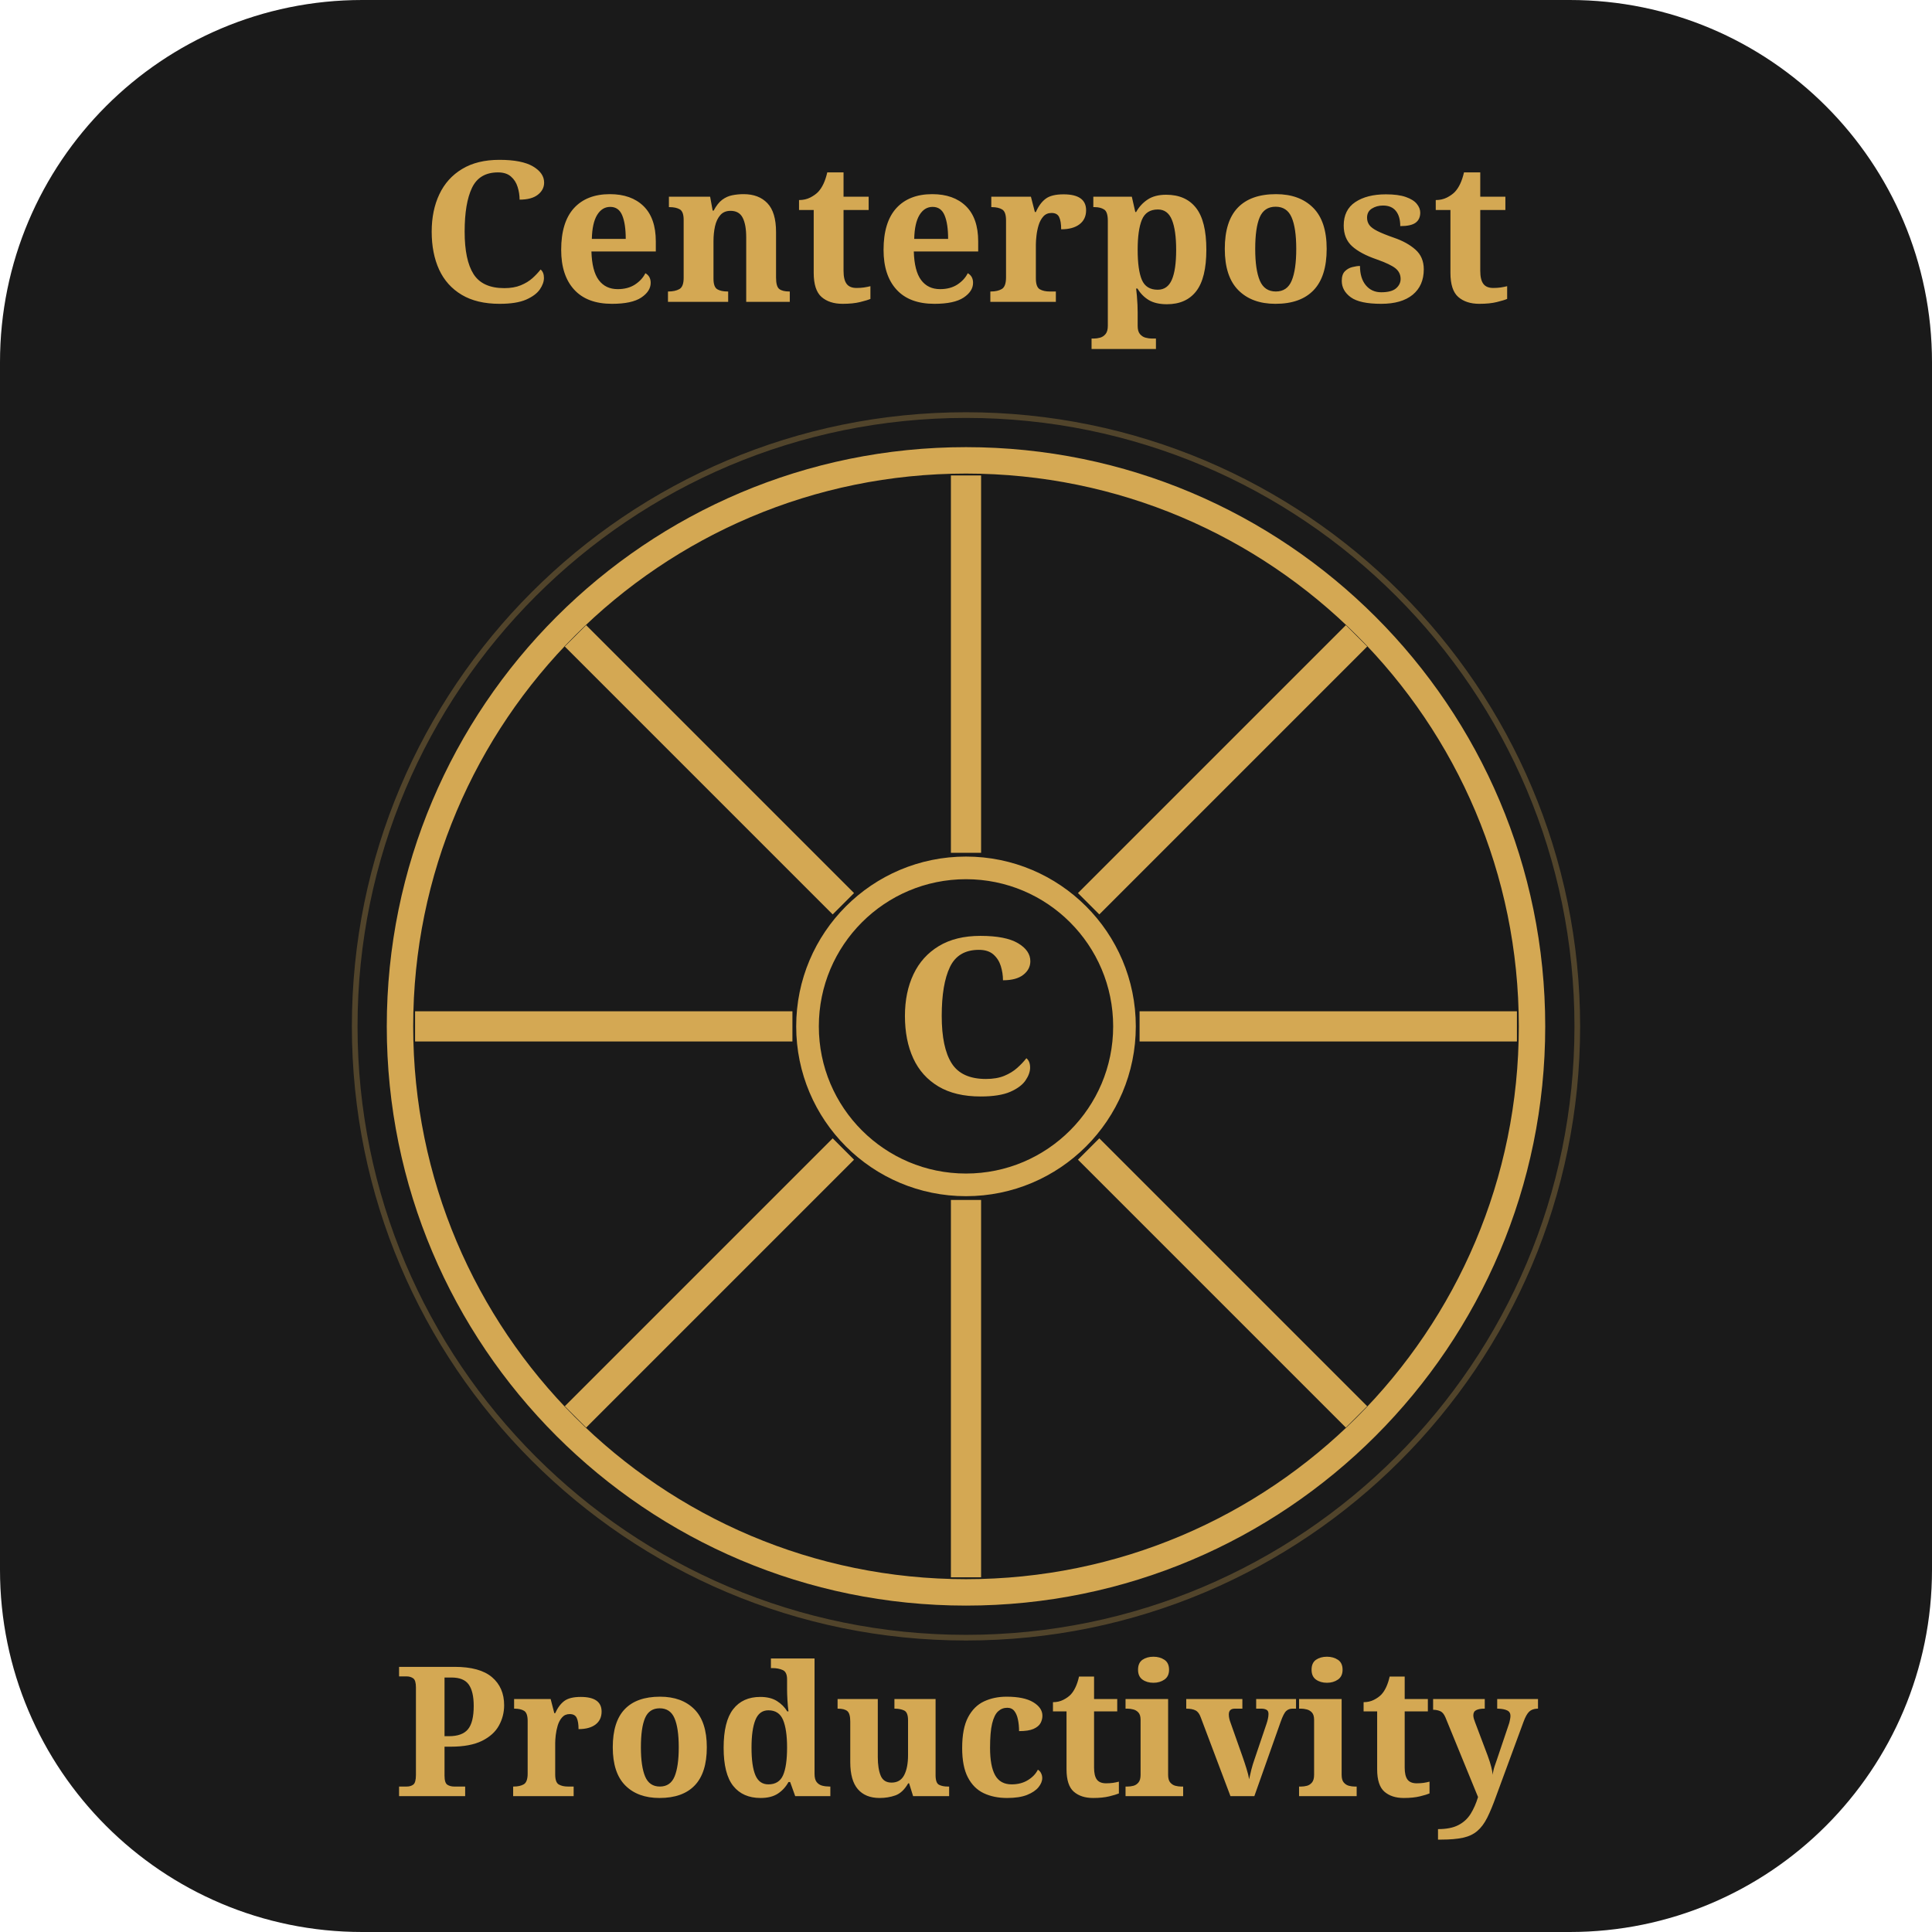
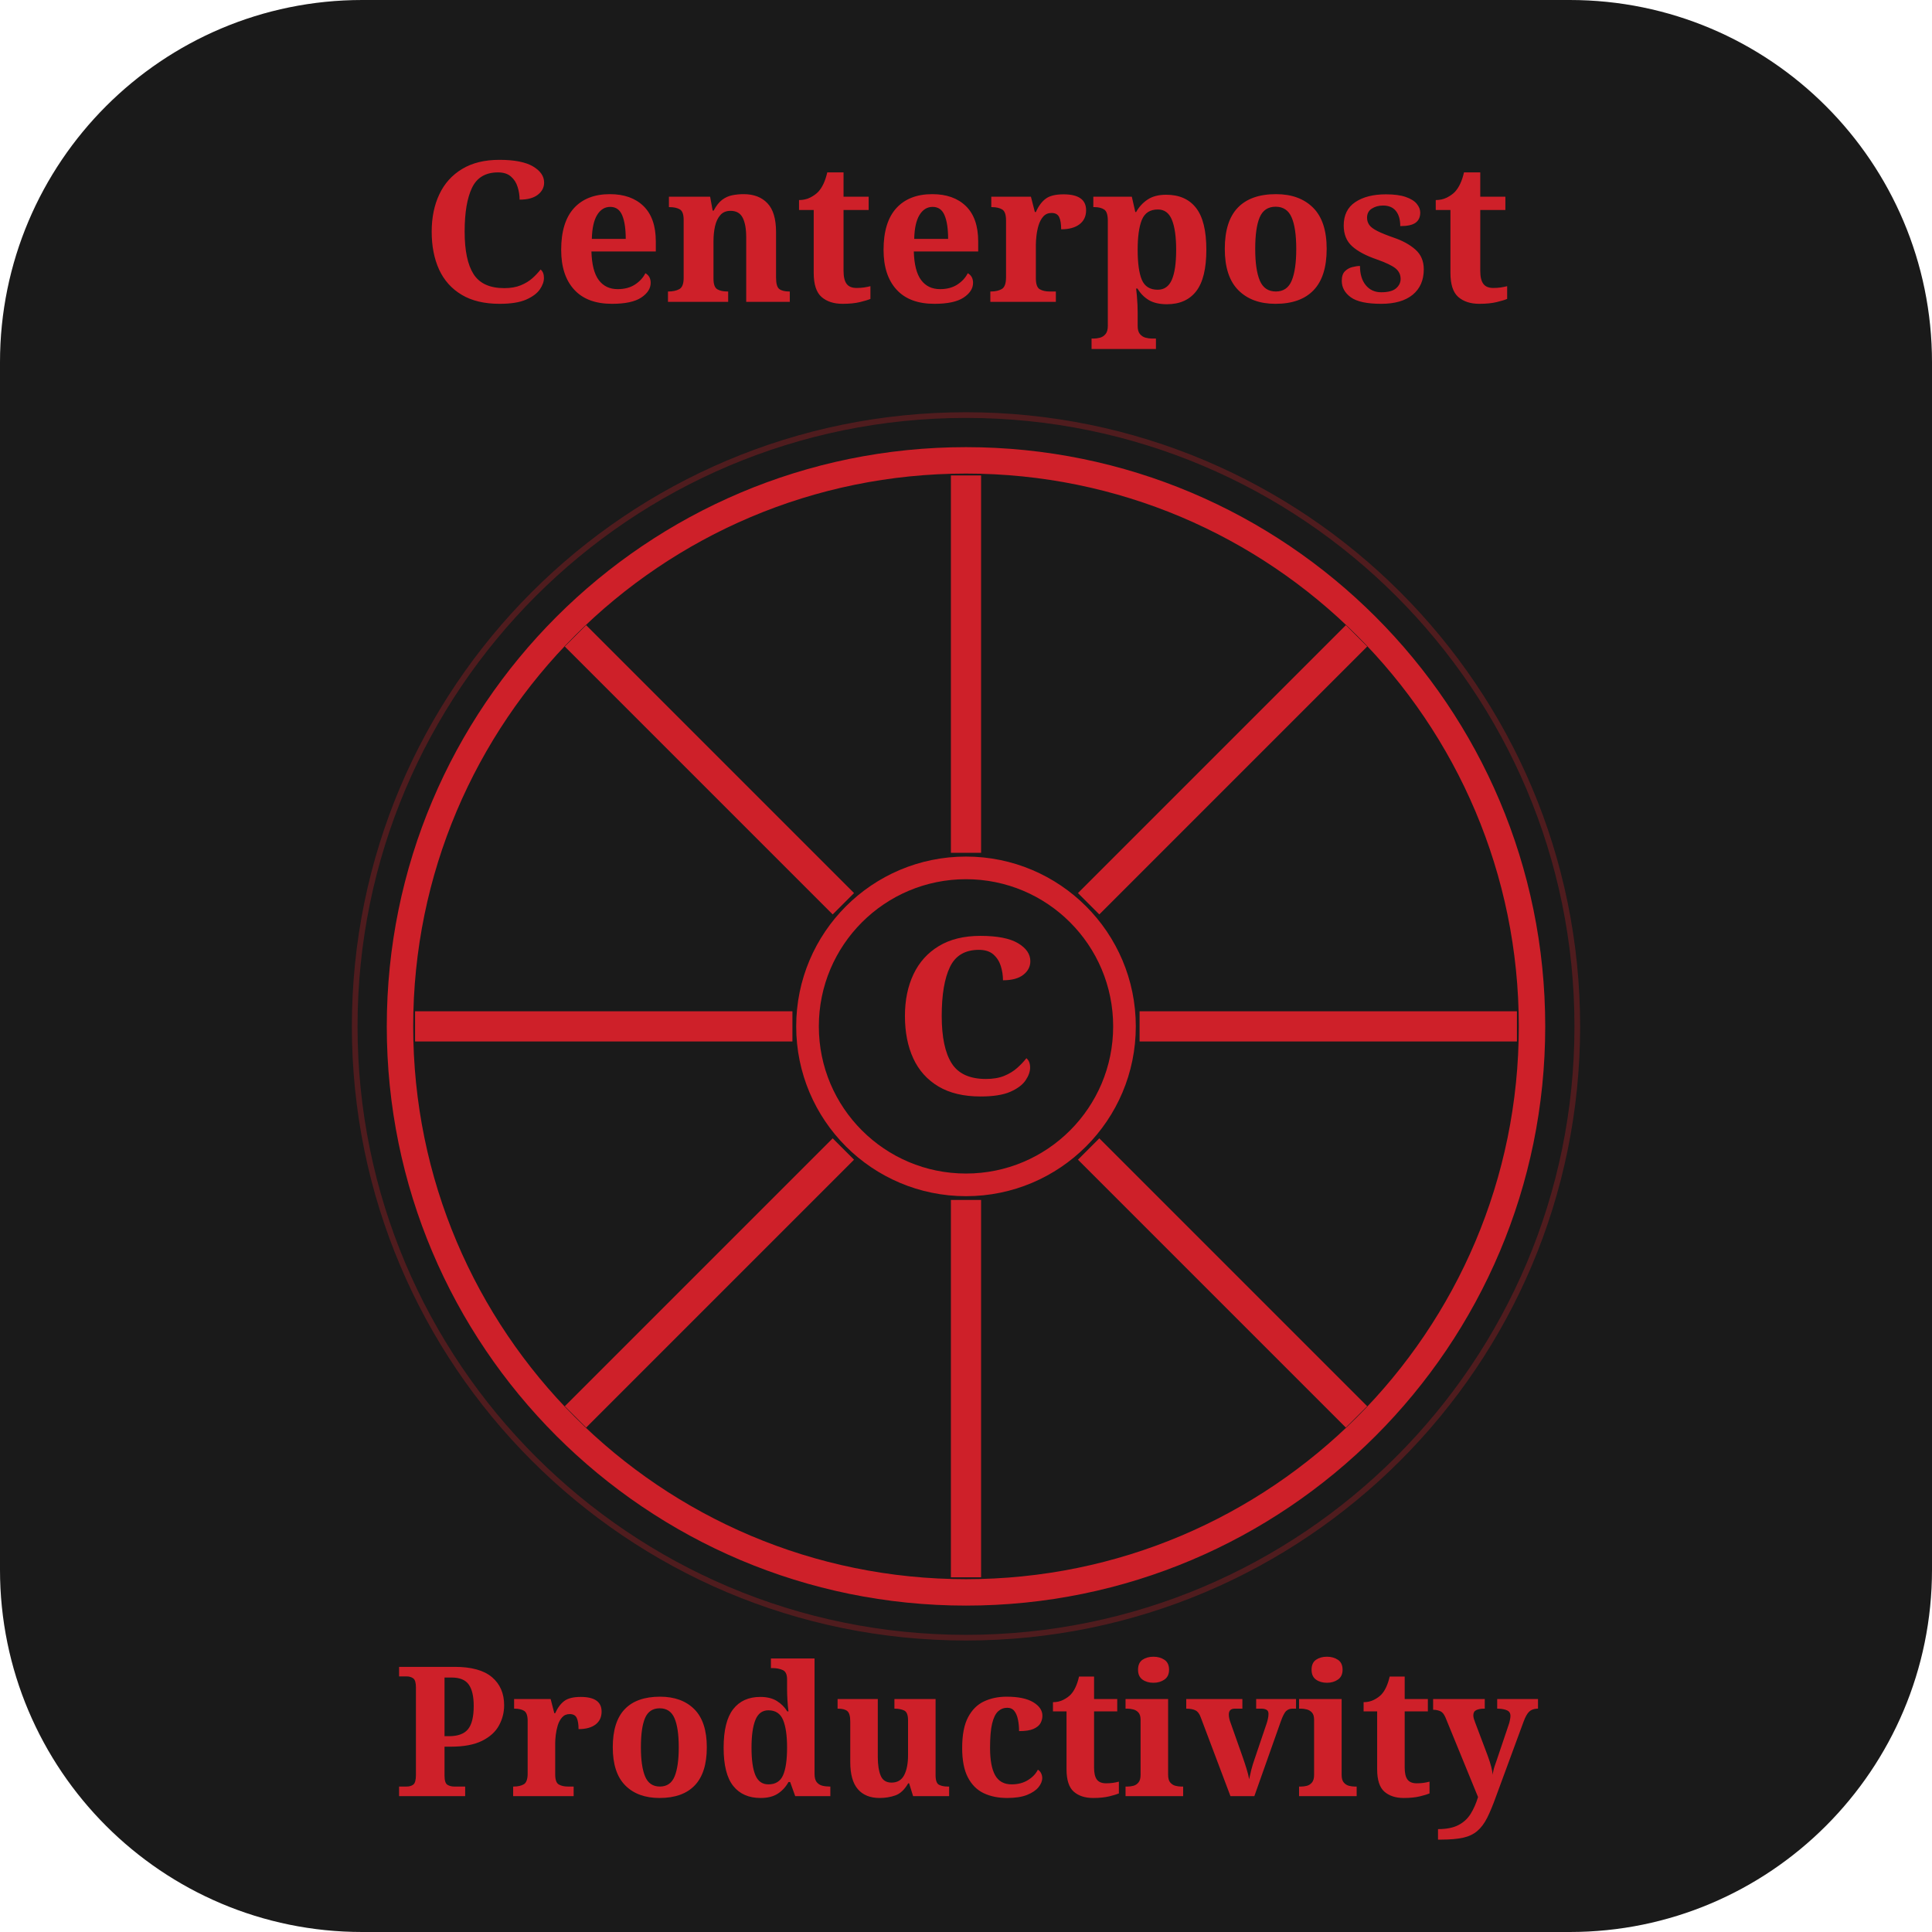
<svg xmlns="http://www.w3.org/2000/svg" width="512" height="512" viewBox="0 0 512 512">
  <rect width="512" height="512" rx="96" fill="#1a1a1a" />
-   <text x="256" y="80" font-family="Georgia,serif" font-size="52" font-weight="bold" text-anchor="middle" fill="#d4a853">Centerpost</text>
-   <g transform="translate(256,272)" fill="none" stroke="#d4a853">
+   <text x="256" y="80" font-family="Georgia,serif" font-size="52" font-weight="bold" text-anchor="middle" fill="#ce2029">Centerpost</text>
+   <g transform="translate(256,272)" fill="none" stroke="#ce2029">
    <circle cx="0" cy="0" r="150" stroke-width="7" />
    <circle cx="0" cy="0" r="42" stroke-width="6" />
    <line x1="0" y1="-46" x2="0" y2="-146" stroke-width="8" />
    <line x1="32.5" y1="-32.5" x2="103.5" y2="-103.5" stroke-width="8" />
    <line x1="46" y1="0" x2="146" y2="0" stroke-width="8" />
    <line x1="32.5" y1="32.5" x2="103.5" y2="103.5" stroke-width="8" />
    <line x1="0" y1="46" x2="0" y2="146" stroke-width="8" />
    <line x1="-32.5" y1="32.5" x2="-103.5" y2="103.5" stroke-width="8" />
    <line x1="-46" y1="0" x2="-146" y2="0" stroke-width="8" />
    <line x1="-32.5" y1="-32.5" x2="-103.5" y2="-103.5" stroke-width="8" />
    <circle cx="0" cy="0" r="162" stroke-width="1.5" opacity="0.3" />
  </g>
-   <text x="256" y="290" font-family="Georgia,serif" font-size="58" font-weight="bold" text-anchor="middle" fill="#d4a853">C</text>
-   <text x="256" y="476" font-family="Georgia,serif" font-size="48" font-weight="bold" text-anchor="middle" fill="#d4a853">Productivity</text>
+   <text x="256" y="290" font-family="Georgia,serif" font-size="58" font-weight="bold" text-anchor="middle" fill="#ce2029">C</text>
+   <text x="256" y="476" font-family="Georgia,serif" font-size="48" font-weight="bold" text-anchor="middle" fill="#ce2029">Productivity</text>
</svg>
